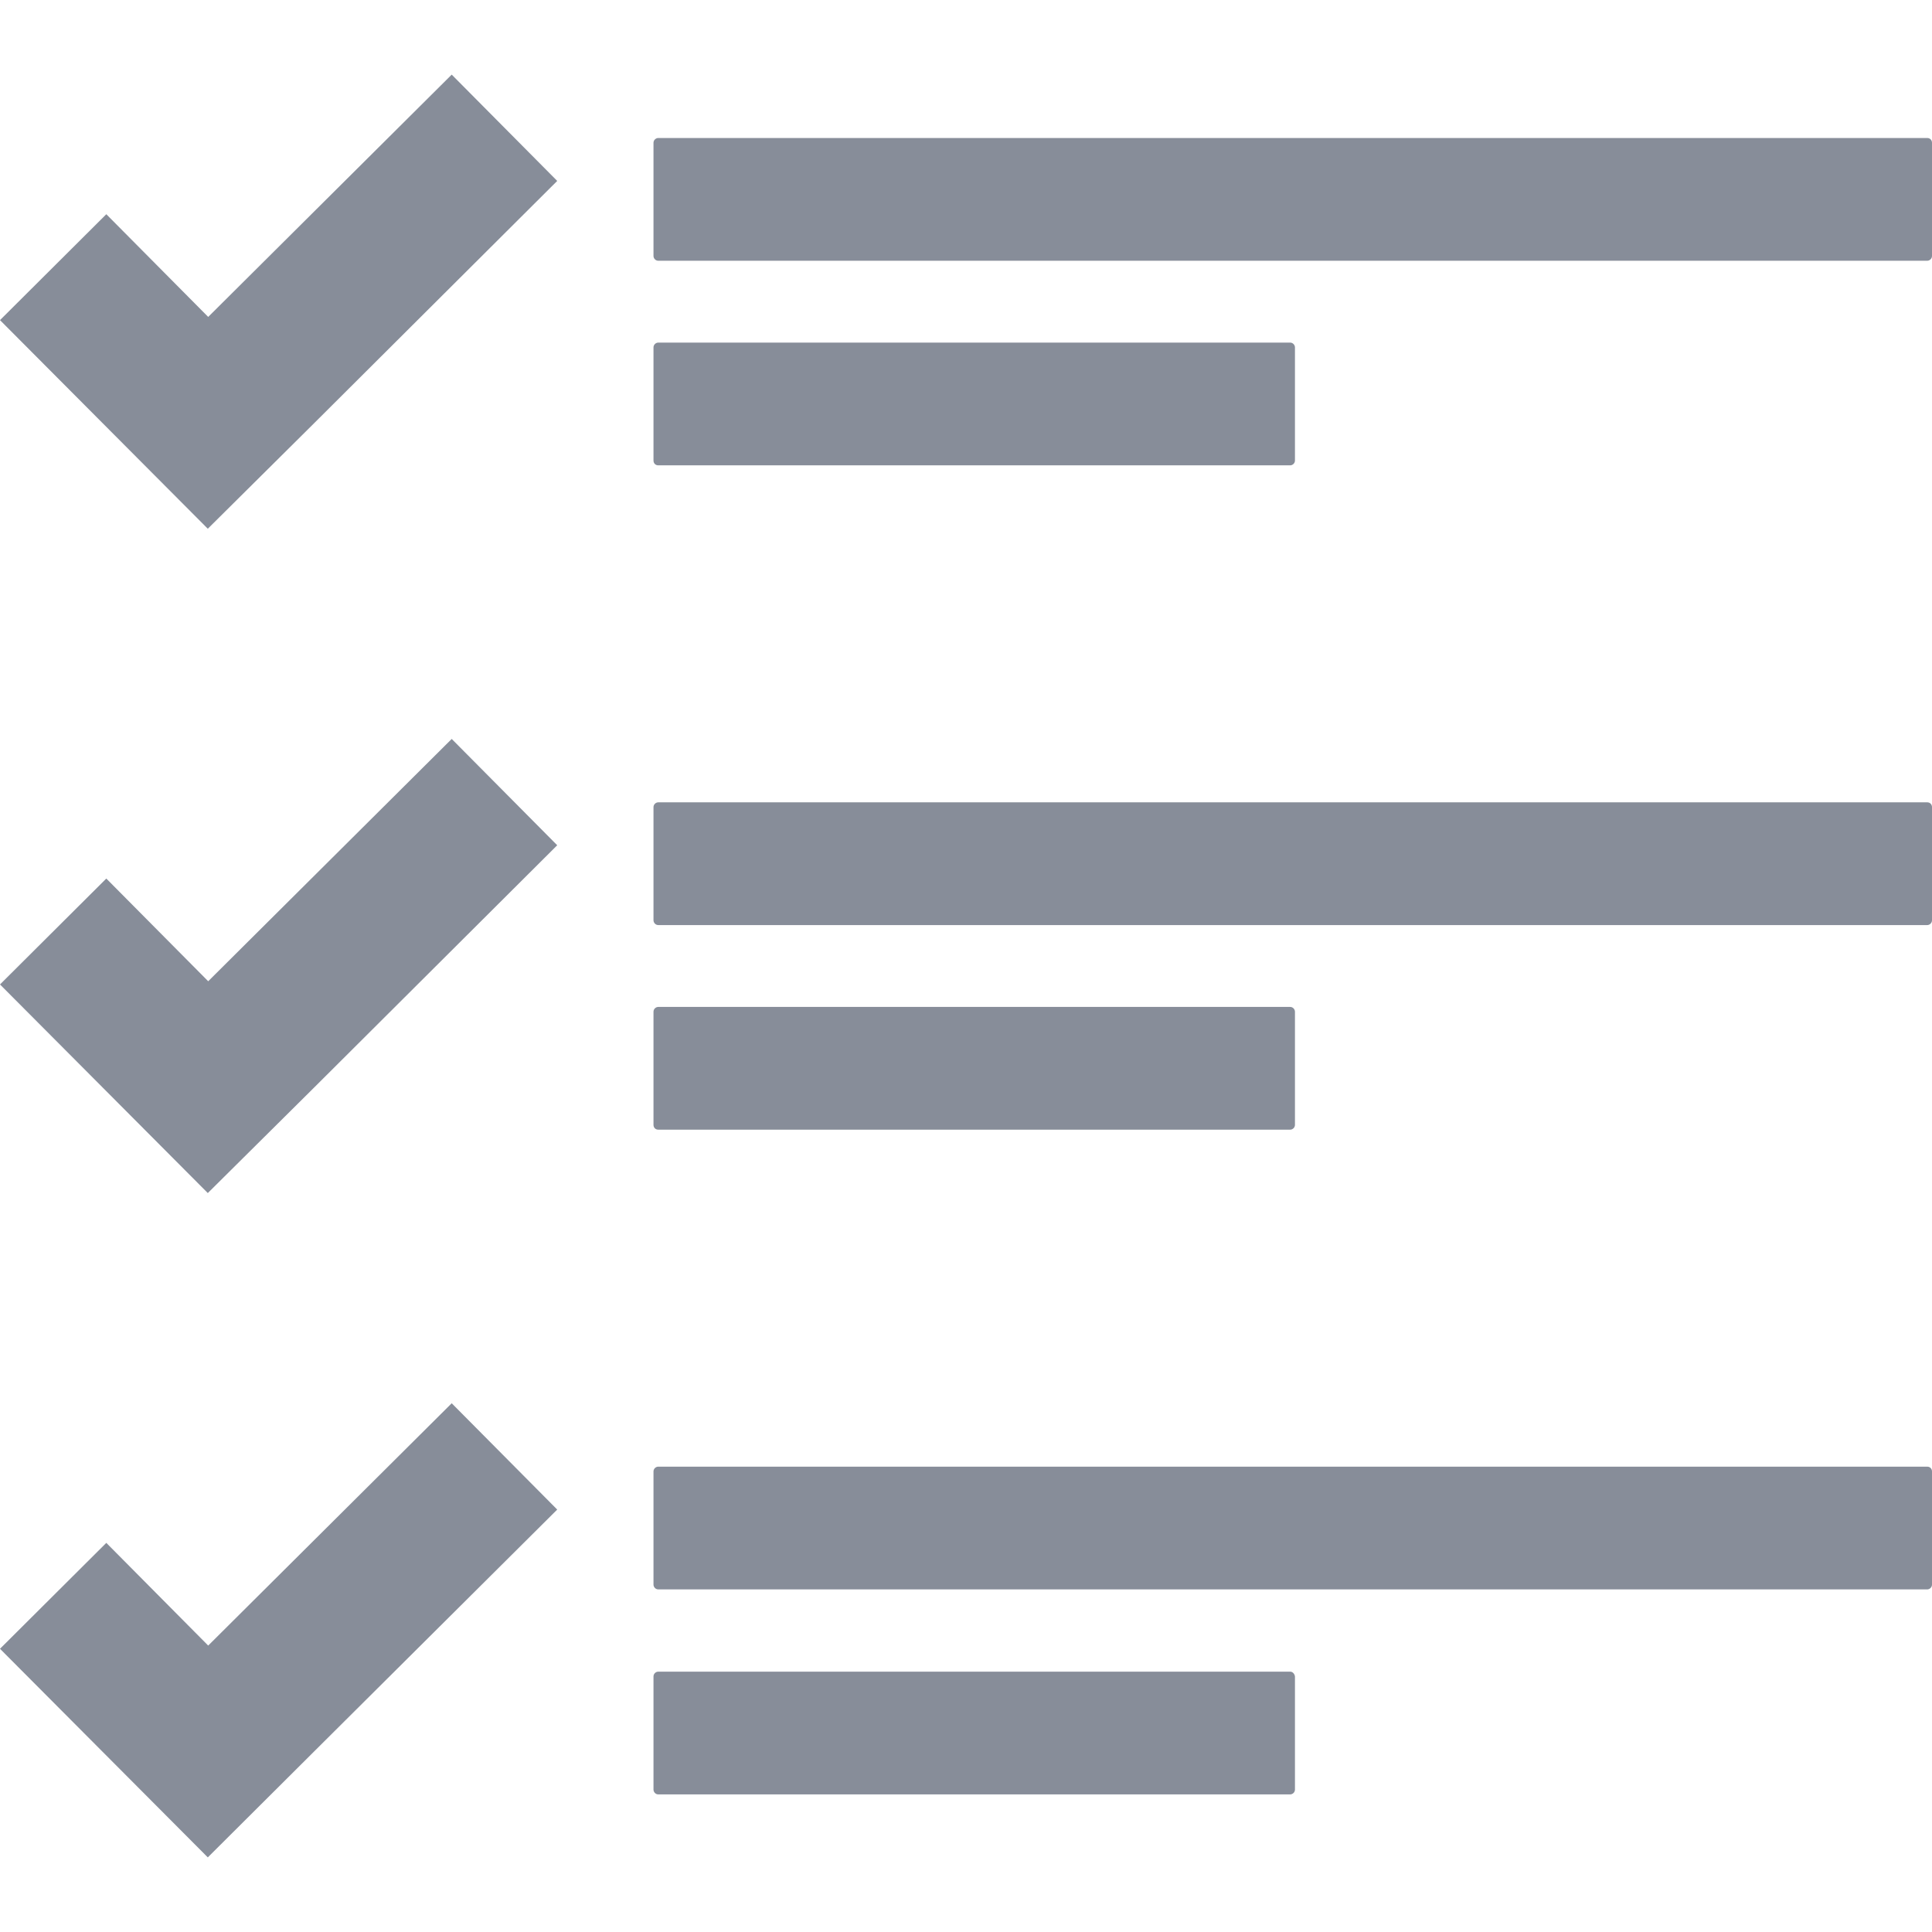
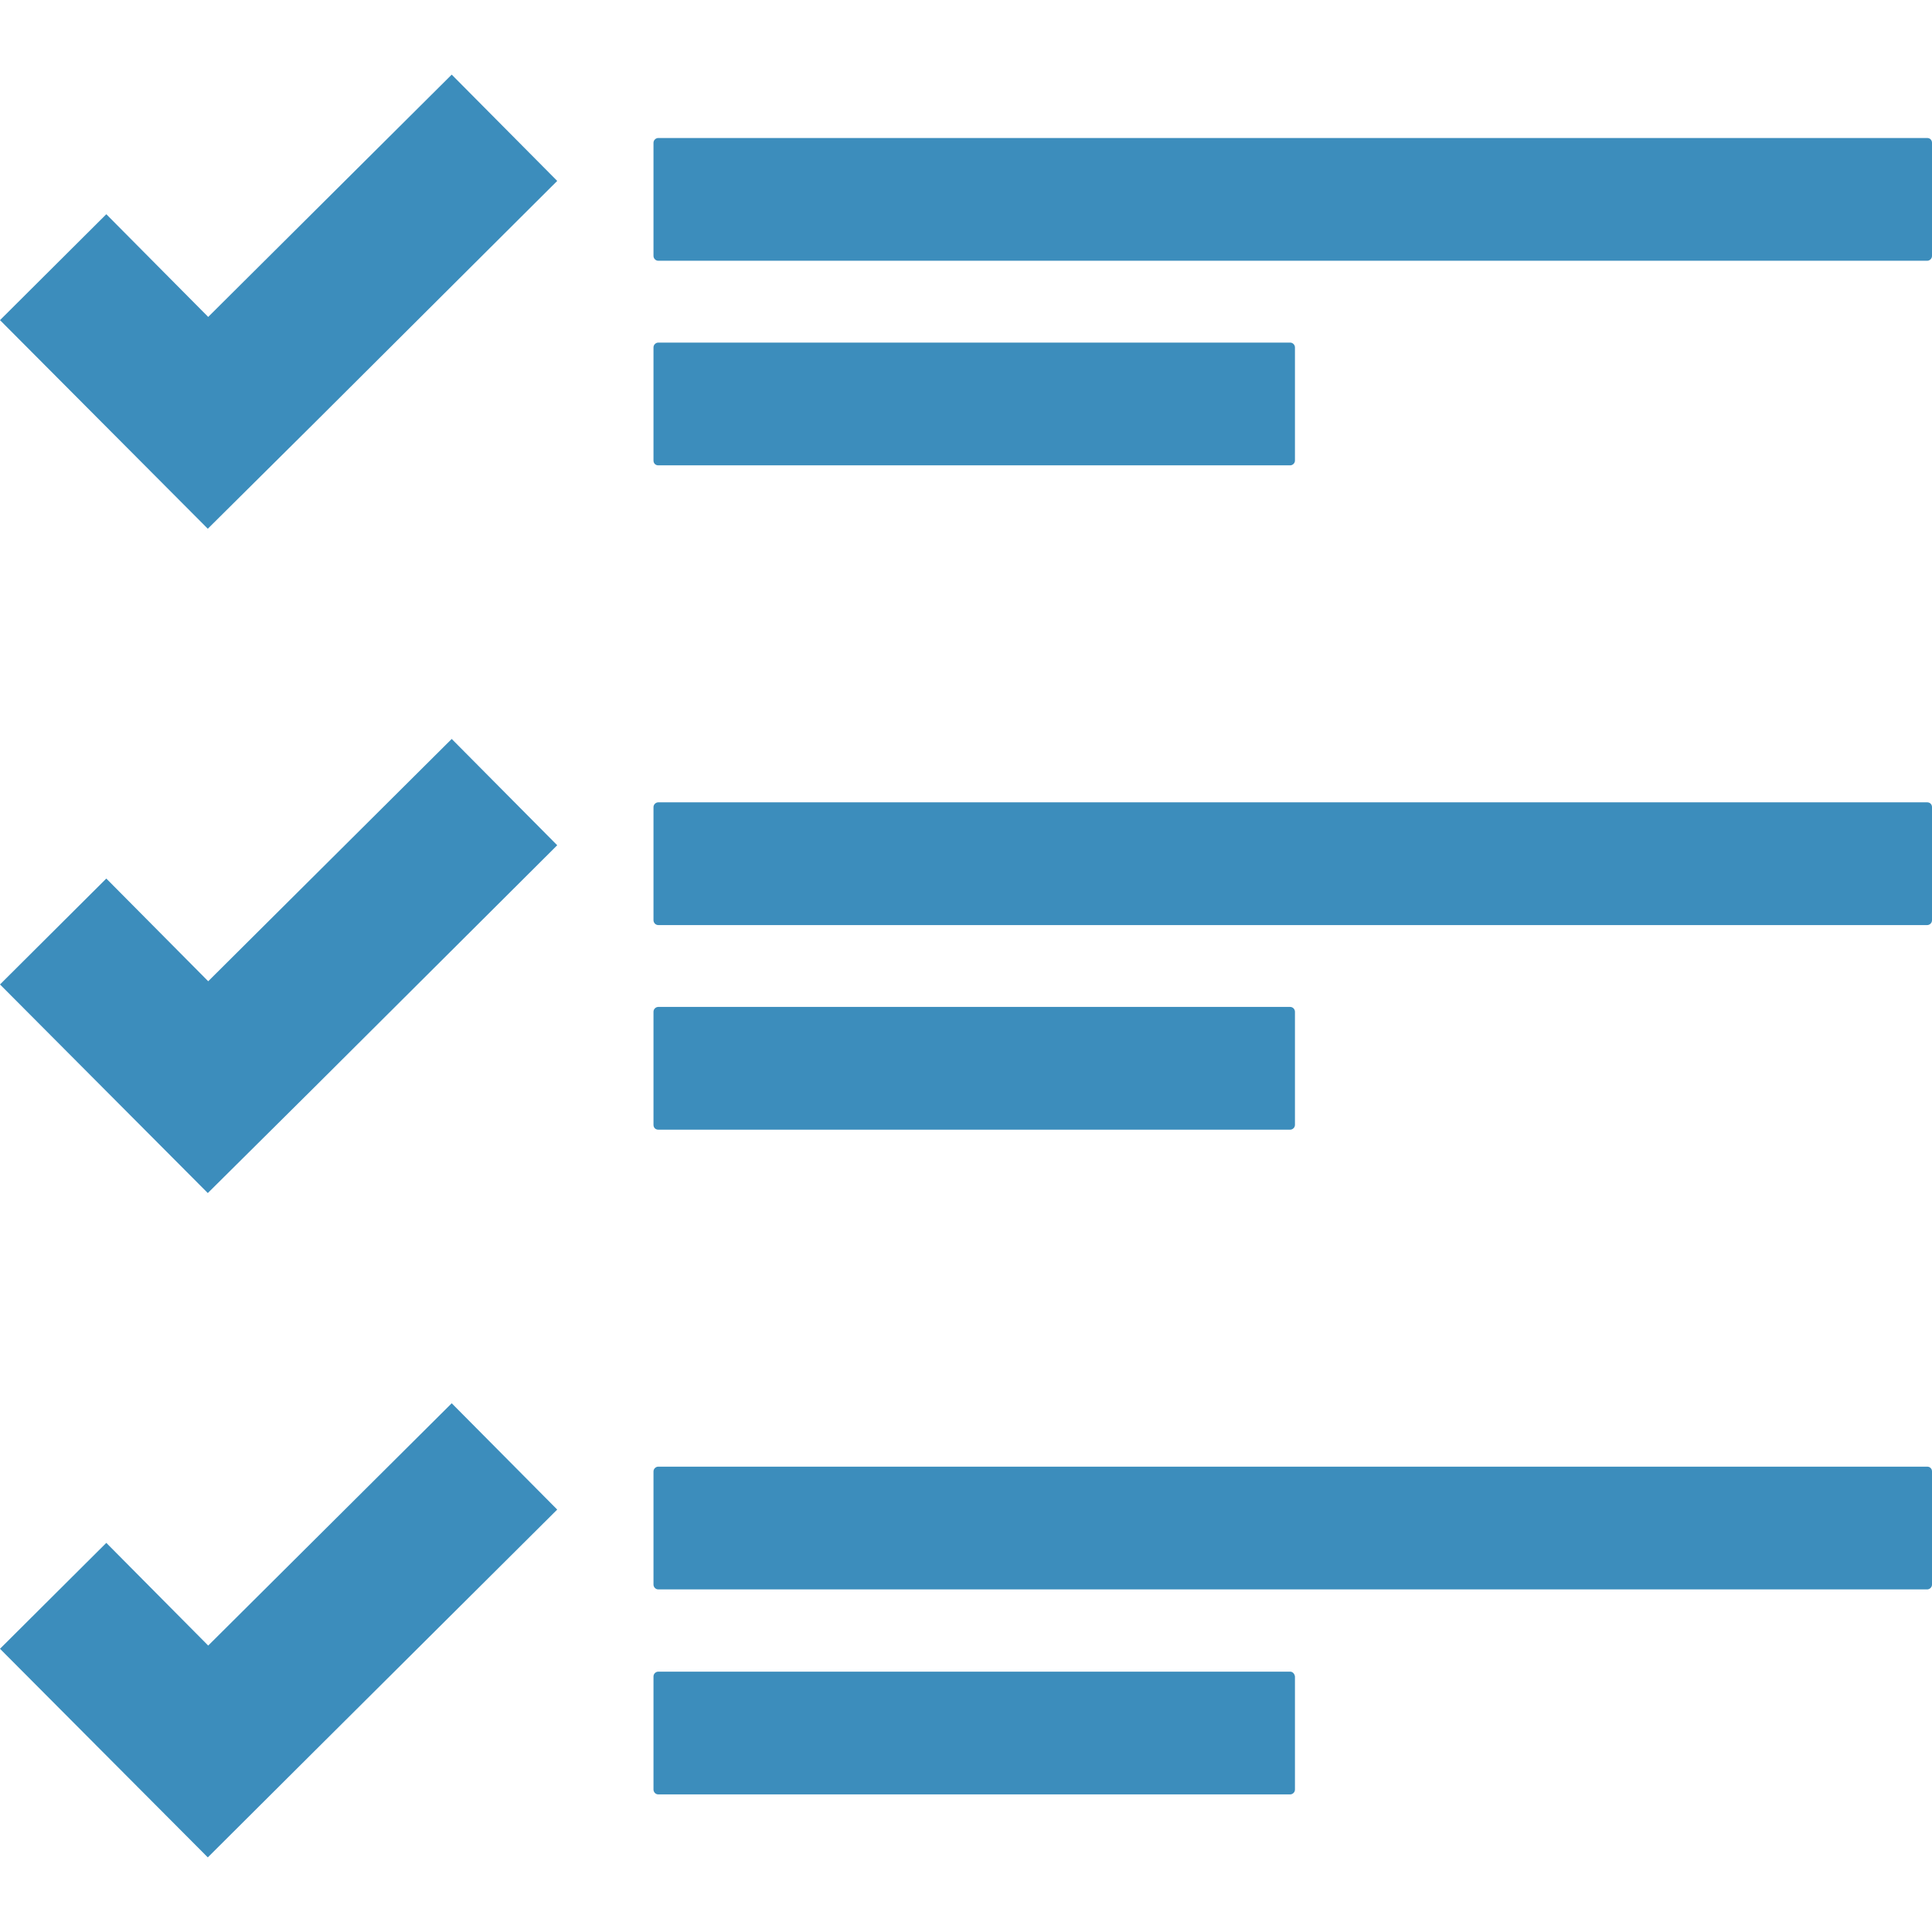
<svg xmlns="http://www.w3.org/2000/svg" version="1.1" id="Capa_1" x="0px" y="0px" viewBox="0 0 481.6 481.6" style="enable-background:new 0 0 481.6 481.6;" xml:space="preserve" width="512px" height="512px">
  <g>
    <g>
-       <path d="M480.4,34.4H164.1c-0.6,0-1.2,0.5-1.2,1.2v28.2c0,0.6,0.5,1.2,1.2,1.2h316.3c0.6,0,1.2-0.5,1.2-1.2V35.6    C481.6,34.9,481.1,34.4,480.4,34.4z" fill="#878d99" />
-       <path d="M164.1,116h157.5c0.6,0,1.2-0.5,1.2-1.2V86.6c0-0.6-0.5-1.2-1.2-1.2H164.1c-0.6,0-1.2,0.5-1.2,1.2v28.2    C162.9,115.5,163.4,116,164.1,116z" fill="#878d99" />
-       <path d="M480.4,200H164.1c-0.6,0-1.2,0.5-1.2,1.2v28.2c0,0.6,0.5,1.2,1.2,1.2h316.3c0.6,0,1.2-0.5,1.2-1.2v-28.2    C481.6,200.5,481.1,200,480.4,200z" fill="#878d99" />
-       <path d="M164.1,281.6h157.5c0.6,0,1.2-0.5,1.2-1.2v-28.2c0-0.6-0.5-1.2-1.2-1.2H164.1c-0.6,0-1.2,0.5-1.2,1.2v28.2    C162.9,281.1,163.4,281.6,164.1,281.6z" fill="#878d99" />
-       <path d="M480.4,365.6H164.1c-0.6,0-1.2,0.5-1.2,1.2V395c0,0.6,0.5,1.2,1.2,1.2h316.3c0.6,0,1.2-0.5,1.2-1.2v-28.2    C481.6,366.1,481.1,365.6,480.4,365.6z" fill="#878d99" />
-       <path d="M321.6,416.7H164.1c-0.6,0-1.2,0.5-1.2,1.2v28.2c0,0.6,0.5,1.2,1.2,1.2h157.5c0.6,0,1.2-0.5,1.2-1.2v-28.2    C322.7,417.2,322.2,416.7,321.6,416.7z" fill="#878d99" />
-       <polygon points="51.9,79 26.5,53.4 0,79.8 25.4,105.3 51.8,131.8 78.3,105.5 138.9,45.1 112.6,18.6   " fill="#878d99" />
-       <polygon points="51.9,244.6 26.5,219 0,245.4 25.4,270.9 51.8,297.4 78.3,271.1 138.9,210.7 112.6,184.2   " fill="#878d99" />
-       <polygon points="51.9,410.2 26.5,384.6 0,411 25.4,436.5 51.8,463 78.3,436.6 138.9,376.3 112.6,349.8   " fill="#878d99" />
+       <path d="M480.4,34.4H164.1c-0.6,0-1.2,0.5-1.2,1.2v28.2c0,0.6,0.5,1.2,1.2,1.2h316.3c0.6,0,1.2-0.5,1.2-1.2V35.6    C481.6,34.9,481.1,34.4,480.4,34.4z" fill="#3c8dbc" />
+       <path d="M164.1,116h157.5c0.6,0,1.2-0.5,1.2-1.2V86.6c0-0.6-0.5-1.2-1.2-1.2H164.1c-0.6,0-1.2,0.5-1.2,1.2v28.2    C162.9,115.5,163.4,116,164.1,116z" fill="#3c8dbc" />
+       <path d="M480.4,200H164.1c-0.6,0-1.2,0.5-1.2,1.2v28.2c0,0.6,0.5,1.2,1.2,1.2h316.3c0.6,0,1.2-0.5,1.2-1.2v-28.2    C481.6,200.5,481.1,200,480.4,200z" fill="#3c8dbc" />
+       <path d="M164.1,281.6h157.5c0.6,0,1.2-0.5,1.2-1.2v-28.2c0-0.6-0.5-1.2-1.2-1.2H164.1c-0.6,0-1.2,0.5-1.2,1.2v28.2    C162.9,281.1,163.4,281.6,164.1,281.6z" fill="#3c8dbc" />
+       <path d="M480.4,365.6H164.1c-0.6,0-1.2,0.5-1.2,1.2V395c0,0.6,0.5,1.2,1.2,1.2h316.3c0.6,0,1.2-0.5,1.2-1.2v-28.2    C481.6,366.1,481.1,365.6,480.4,365.6z" fill="#3c8dbc" />
+       <path d="M321.6,416.7H164.1c-0.6,0-1.2,0.5-1.2,1.2v28.2c0,0.6,0.5,1.2,1.2,1.2h157.5c0.6,0,1.2-0.5,1.2-1.2v-28.2    C322.7,417.2,322.2,416.7,321.6,416.7z" fill="#3c8dbc" />
+       <polygon points="51.9,79 26.5,53.4 0,79.8 25.4,105.3 51.8,131.8 78.3,105.5 138.9,45.1 112.6,18.6   " fill="#3c8dbc" />
+       <polygon points="51.9,244.6 26.5,219 0,245.4 25.4,270.9 51.8,297.4 78.3,271.1 138.9,210.7 112.6,184.2   " fill="#3c8dbc" />
+       <polygon points="51.9,410.2 26.5,384.6 0,411 25.4,436.5 51.8,463 78.3,436.6 138.9,376.3 112.6,349.8   " fill="#3c8dbc" />
    </g>
  </g>
  <g>
</g>
  <g>
</g>
  <g>
</g>
  <g>
</g>
  <g>
</g>
  <g>
</g>
  <g>
</g>
  <g>
</g>
  <g>
</g>
  <g>
</g>
  <g>
</g>
  <g>
</g>
  <g>
</g>
  <g>
</g>
  <g>
</g>
</svg>
